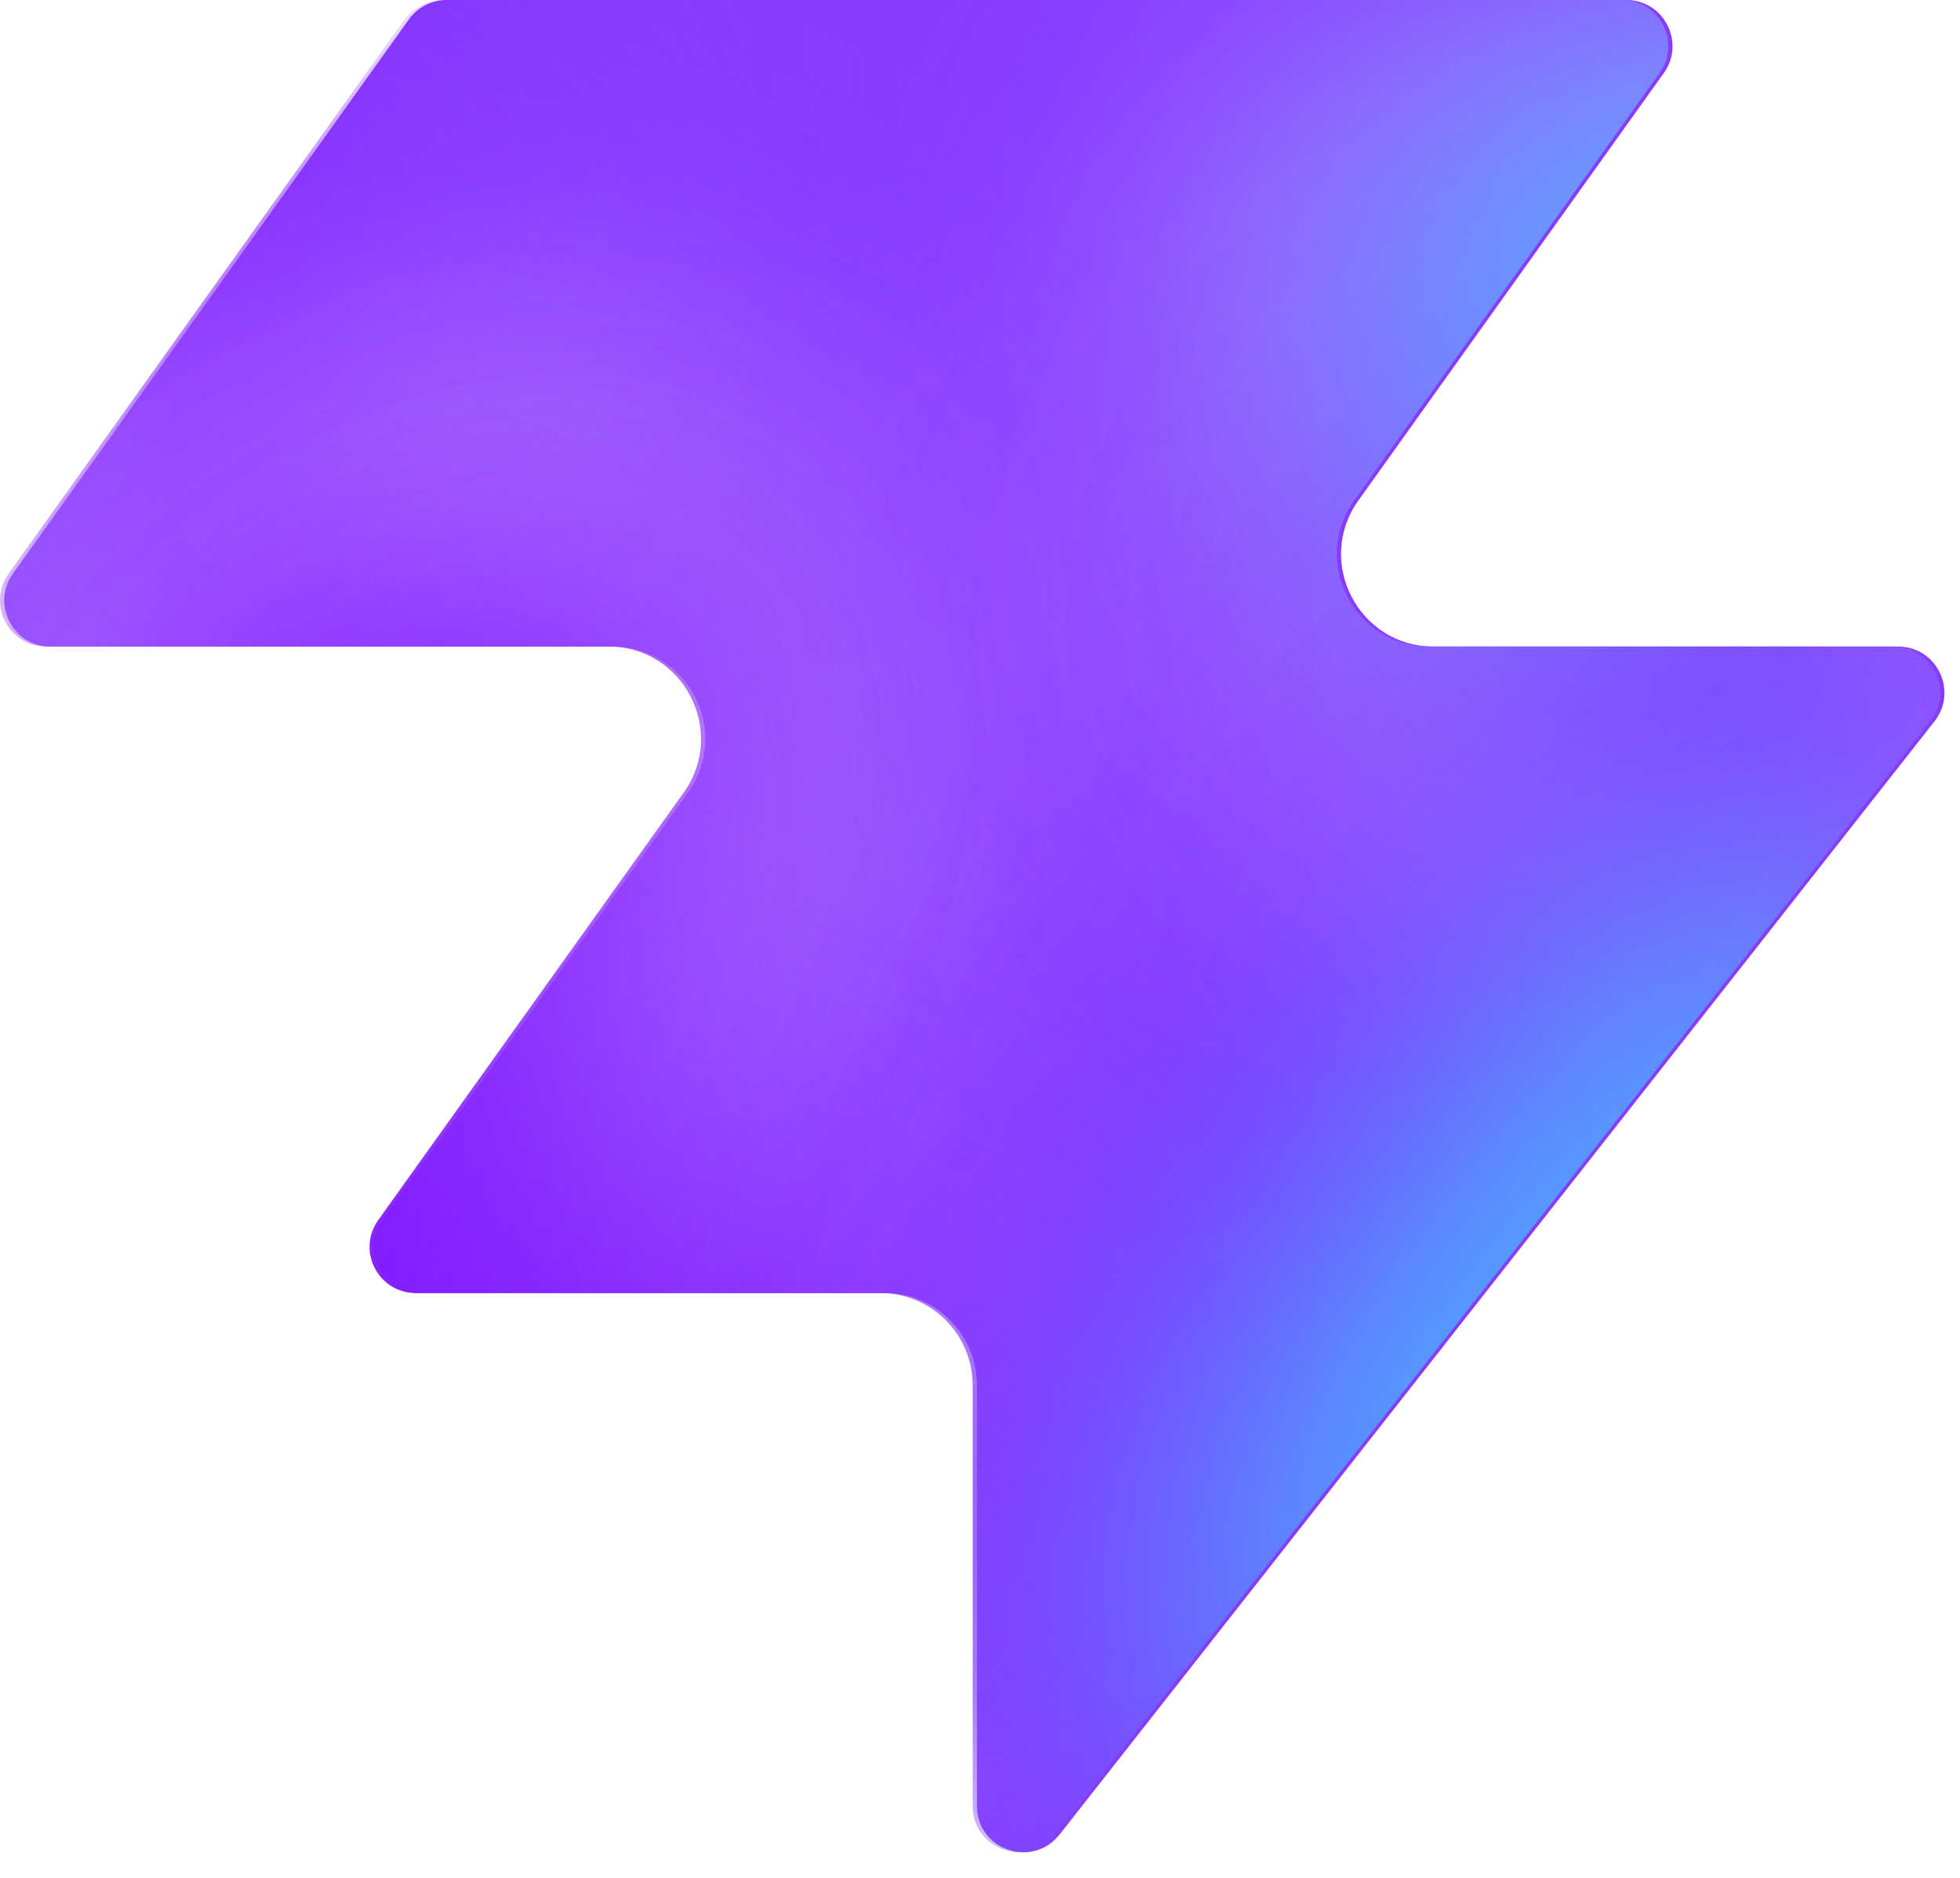
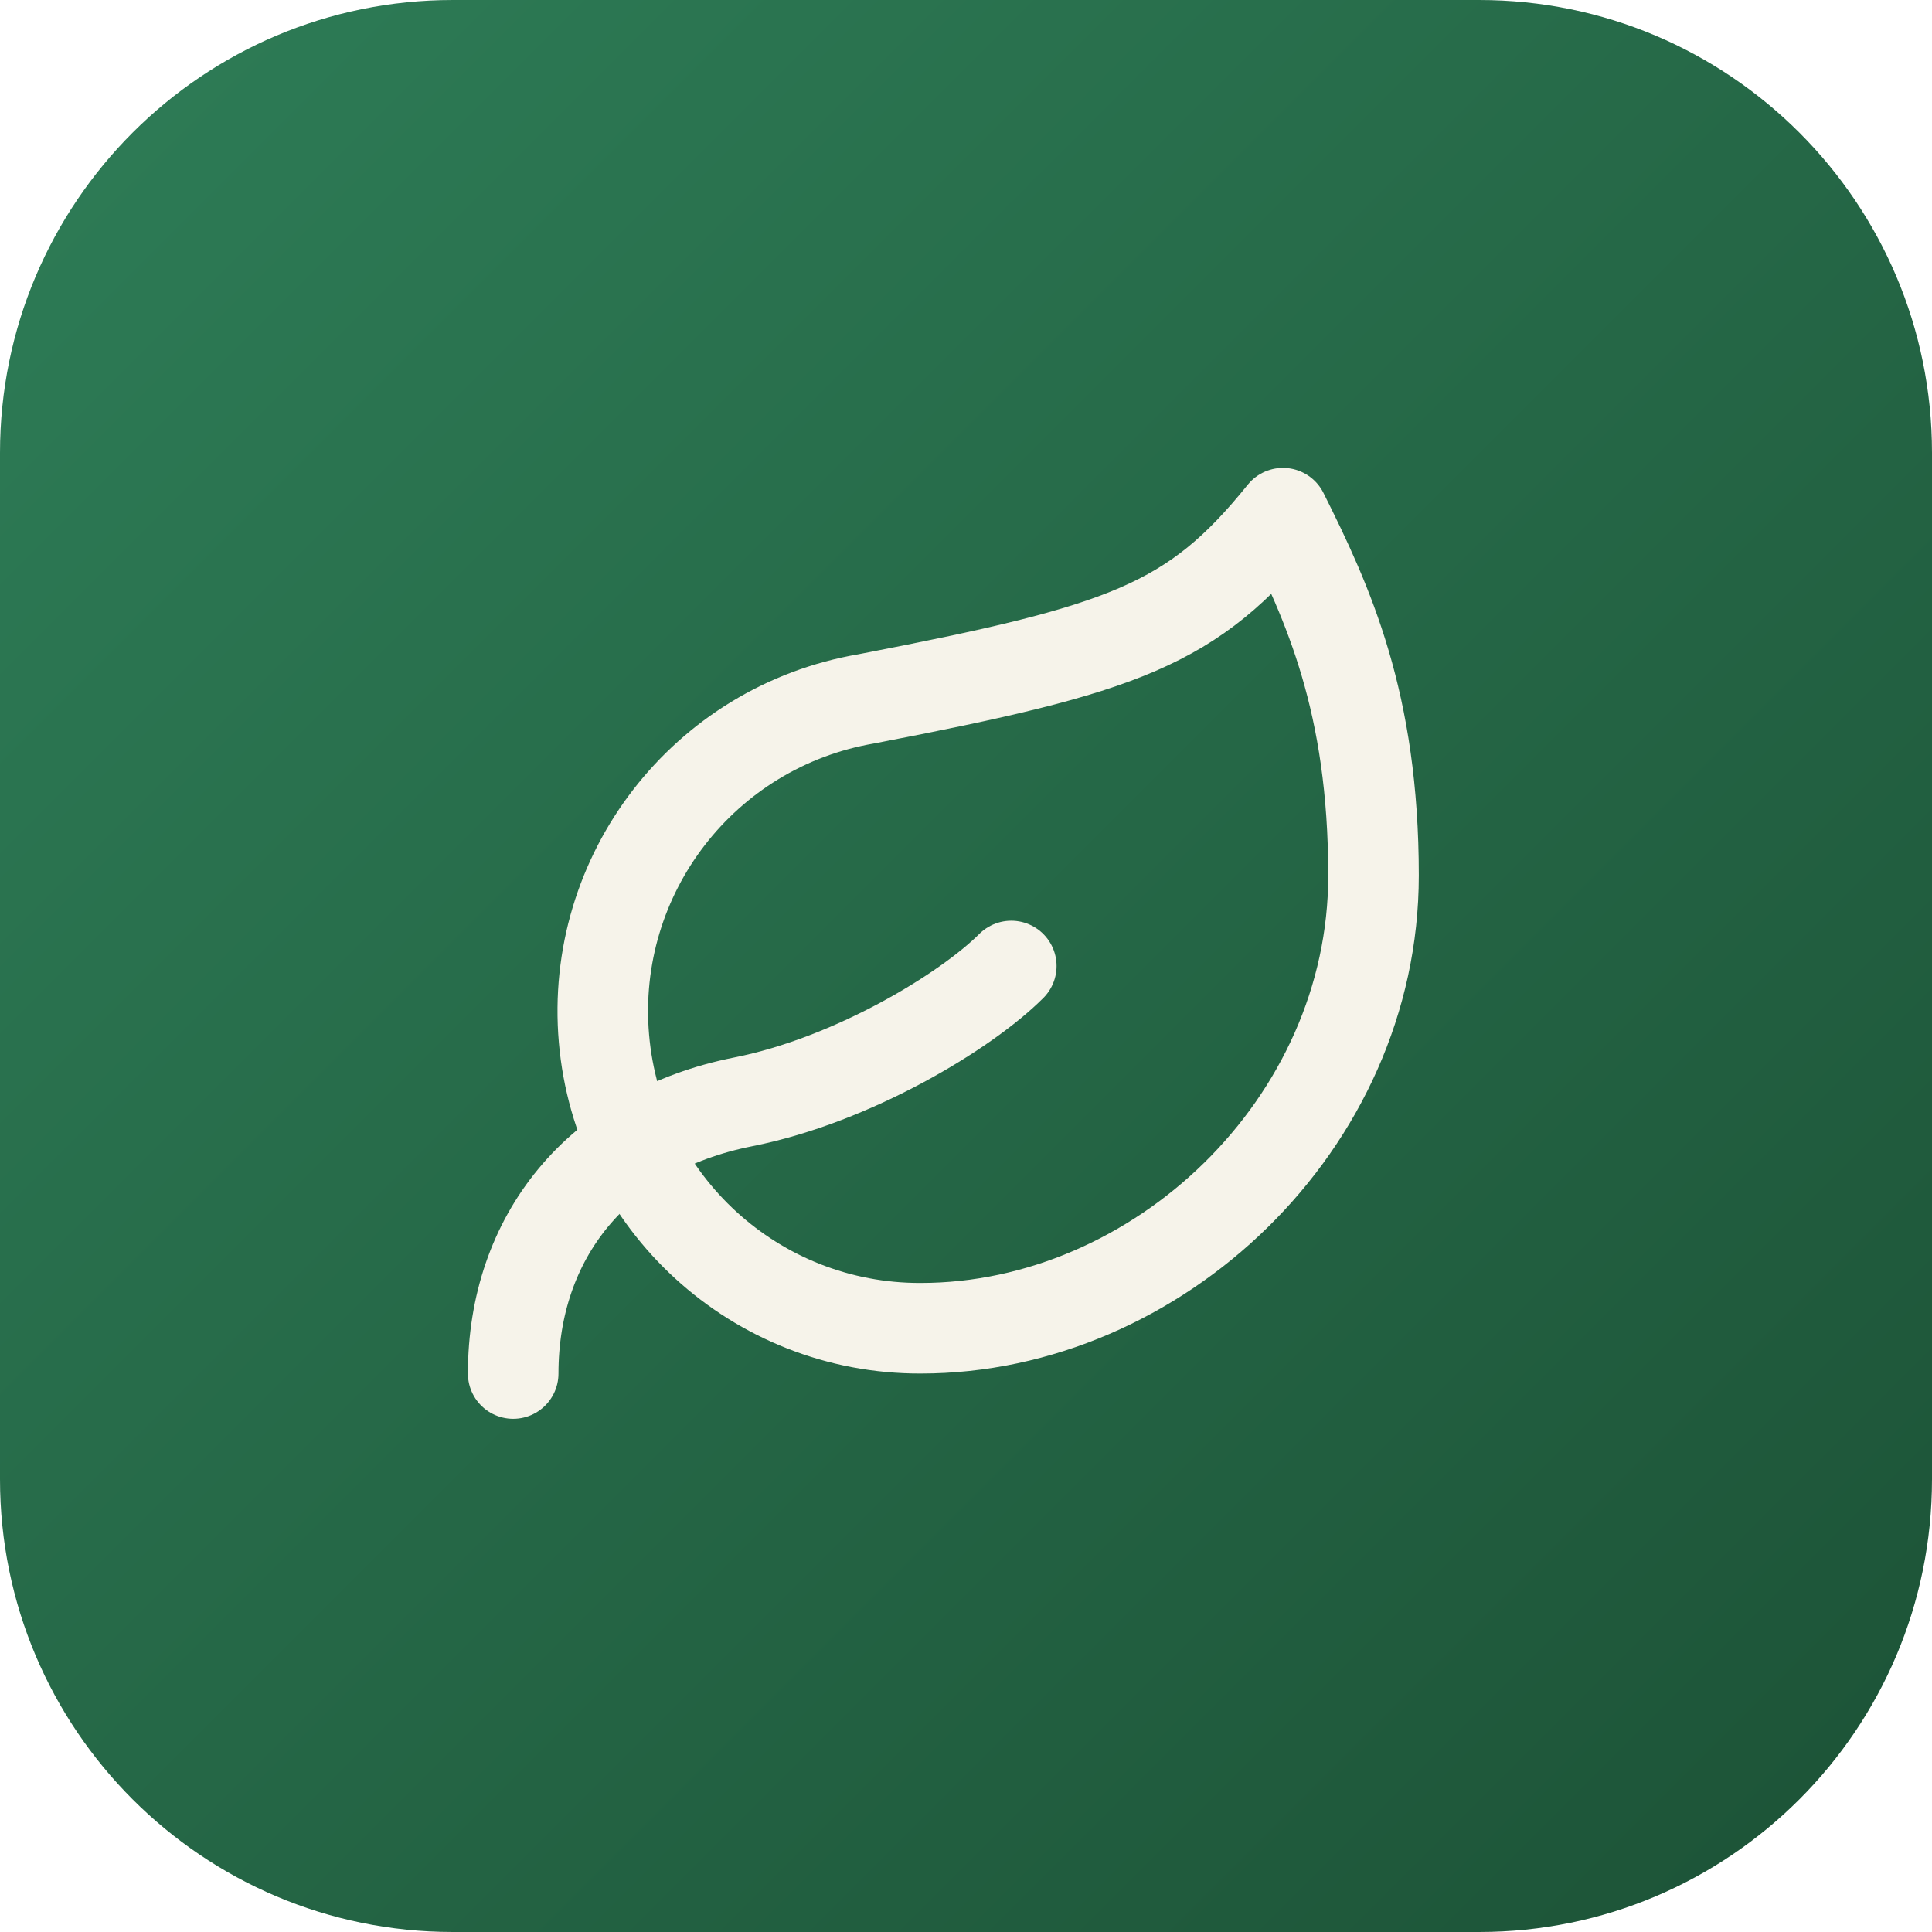
- <svg xmlns="http://www.w3.org/2000/svg" width="48" height="46" fill="none" viewBox="0 0 48 46">
-   <path fill="#863bff" d="M25.946 44.938c-.664.845-2.021.375-2.021-.698V33.937a2.26 2.26 0 0 0-2.262-2.262H10.287c-.92 0-1.456-1.04-.92-1.788l7.48-10.471c1.07-1.497 0-3.578-1.842-3.578H1.237c-.92 0-1.456-1.04-.92-1.788L10.013.474c.214-.297.556-.474.92-.474h28.894c.92 0 1.456 1.04.92 1.788l-7.48 10.471c-1.07 1.498 0 3.579 1.842 3.579h11.377c.943 0 1.473 1.088.89 1.83L25.947 44.94z" style="fill:#863bff;fill:color(display-p3 .525 .23 1);fill-opacity:1" />
-   <mask id="a" width="48" height="46" x="0" y="0" maskUnits="userSpaceOnUse" style="mask-type:alpha">
-     <path fill="#000" d="M25.842 44.938c-.664.844-2.021.375-2.021-.698V33.937a2.26 2.26 0 0 0-2.262-2.262H10.183c-.92 0-1.456-1.04-.92-1.788l7.48-10.471c1.07-1.498 0-3.579-1.842-3.579H1.133c-.92 0-1.456-1.04-.92-1.787L9.91.473c.214-.297.556-.474.92-.474h28.894c.92 0 1.456 1.04.92 1.788l-7.48 10.471c-1.07 1.498 0 3.578 1.842 3.578h11.377c.943 0 1.473 1.088.89 1.832L25.843 44.94z" style="fill:#000;fill-opacity:1" />
-   </mask>
-   <g mask="url(#a)">
-     <g filter="url(#b)">
-       <ellipse cx="5.508" cy="14.704" fill="#ede6ff" rx="5.508" ry="14.704" style="fill:#ede6ff;fill:color(display-p3 .927 .903 1);fill-opacity:1" transform="matrix(.00324 1 1 -.00324 -4.47 31.516)" />
-     </g>
-     <g filter="url(#c)">
-       <ellipse cx="10.399" cy="29.851" fill="#ede6ff" rx="10.399" ry="29.851" style="fill:#ede6ff;fill:color(display-p3 .927 .903 1);fill-opacity:1" transform="matrix(.00324 1 1 -.00324 -39.328 7.883)" />
-     </g>
-     <g filter="url(#d)">
-       <ellipse cx="5.508" cy="30.487" fill="#7e14ff" rx="5.508" ry="30.487" style="fill:#7e14ff;fill:color(display-p3 .492 .077 1);fill-opacity:1" transform="rotate(89.814 -25.913 -14.639)scale(1 -1)" />
-     </g>
-     <g filter="url(#e)">
-       <ellipse cx="5.508" cy="30.599" fill="#7e14ff" rx="5.508" ry="30.599" style="fill:#7e14ff;fill:color(display-p3 .492 .077 1);fill-opacity:1" transform="rotate(89.814 -32.644 -3.334)scale(1 -1)" />
-     </g>
-     <g filter="url(#f)">
-       <ellipse cx="5.508" cy="30.599" fill="#7e14ff" rx="5.508" ry="30.599" style="fill:#7e14ff;fill:color(display-p3 .492 .077 1);fill-opacity:1" transform="matrix(.00324 1 1 -.00324 -34.34 30.47)" />
-     </g>
-     <g filter="url(#g)">
-       <ellipse cx="14.072" cy="22.078" fill="#ede6ff" rx="14.072" ry="22.078" style="fill:#ede6ff;fill:color(display-p3 .927 .903 1);fill-opacity:1" transform="rotate(93.35 24.506 48.493)scale(-1 1)" />
-     </g>
-     <g filter="url(#h)">
-       <ellipse cx="3.47" cy="21.501" fill="#7e14ff" rx="3.47" ry="21.501" style="fill:#7e14ff;fill:color(display-p3 .492 .077 1);fill-opacity:1" transform="rotate(89.009 28.708 47.59)scale(-1 1)" />
-     </g>
-     <g filter="url(#i)">
-       <ellipse cx="3.47" cy="21.501" fill="#7e14ff" rx="3.47" ry="21.501" style="fill:#7e14ff;fill:color(display-p3 .492 .077 1);fill-opacity:1" transform="rotate(89.009 28.708 47.59)scale(-1 1)" />
-     </g>
-     <g filter="url(#j)">
-       <ellipse cx=".387" cy="8.972" fill="#7e14ff" rx="4.407" ry="29.108" style="fill:#7e14ff;fill:color(display-p3 .492 .077 1);fill-opacity:1" transform="rotate(39.51 .387 8.972)" />
-     </g>
-     <g filter="url(#k)">
-       <ellipse cx="47.523" cy="-6.092" fill="#7e14ff" rx="4.407" ry="29.108" style="fill:#7e14ff;fill:color(display-p3 .492 .077 1);fill-opacity:1" transform="rotate(37.892 47.523 -6.092)" />
-     </g>
-     <g filter="url(#l)">
-       <ellipse cx="41.412" cy="6.333" fill="#47bfff" rx="5.971" ry="9.665" style="fill:#47bfff;fill:color(display-p3 .28 .748 1);fill-opacity:1" transform="rotate(37.892 41.412 6.333)" />
-     </g>
-     <g filter="url(#m)">
-       <ellipse cx="-1.879" cy="38.332" fill="#7e14ff" rx="4.407" ry="29.108" style="fill:#7e14ff;fill:color(display-p3 .492 .077 1);fill-opacity:1" transform="rotate(37.892 -1.88 38.332)" />
-     </g>
-     <g filter="url(#n)">
-       <ellipse cx="-1.879" cy="38.332" fill="#7e14ff" rx="4.407" ry="29.108" style="fill:#7e14ff;fill:color(display-p3 .492 .077 1);fill-opacity:1" transform="rotate(37.892 -1.88 38.332)" />
-     </g>
-     <g filter="url(#o)">
-       <ellipse cx="35.651" cy="29.907" fill="#7e14ff" rx="4.407" ry="29.108" style="fill:#7e14ff;fill:color(display-p3 .492 .077 1);fill-opacity:1" transform="rotate(37.892 35.651 29.907)" />
-     </g>
-     <g filter="url(#p)">
-       <ellipse cx="38.418" cy="32.4" fill="#47bfff" rx="5.971" ry="15.297" style="fill:#47bfff;fill:color(display-p3 .28 .748 1);fill-opacity:1" transform="rotate(37.892 38.418 32.4)" />
-     </g>
+ <svg xmlns="http://www.w3.org/2000/svg" width="64" height="64" viewBox="0 0 64 64" fill="none">
+   <defs>
+     <linearGradient id="bg" x1="0" y1="0" x2="64" y2="64" gradientUnits="userSpaceOnUse">
+       <stop offset="0" stop-color="#2E7D57" />
+       <stop offset="1" stop-color="#1C5236" />
+     </linearGradient>
+   </defs>
+   <rect width="64" height="64" rx="15" fill="url(#bg)" />
+   <g transform="translate(14 14) scale(1.5)" stroke="#F6F3EA" stroke-width="2" stroke-linecap="round" stroke-linejoin="round">
+     <path d="M11 20A7 7 0 0 1 9.8 6.1C15.5 5 17 4.48 19 2c1 2 2 4.18 2 8 0 5.5-4.78 10-10 10Z" />
+     <path d="M2 21c0-3 1.85-5.36 5.08-6C9.5 14.52 12 13 13 12" />
  </g>
-   <defs>
-     <filter id="b" width="60.045" height="41.654" x="-19.77" y="16.149" color-interpolation-filters="sRGB" filterUnits="userSpaceOnUse">
-       <feFlood flood-opacity="0" result="BackgroundImageFix" />
-       <feBlend in="SourceGraphic" in2="BackgroundImageFix" result="shape" />
-       <feGaussianBlur result="effect1_foregroundBlur_2002_17158" stdDeviation="7.659" />
-     </filter>
-     <filter id="c" width="90.34" height="51.437" x="-54.613" y="-7.533" color-interpolation-filters="sRGB" filterUnits="userSpaceOnUse">
-       <feFlood flood-opacity="0" result="BackgroundImageFix" />
-       <feBlend in="SourceGraphic" in2="BackgroundImageFix" result="shape" />
-       <feGaussianBlur result="effect1_foregroundBlur_2002_17158" stdDeviation="7.659" />
-     </filter>
-     <filter id="d" width="79.355" height="29.4" x="-49.64" y="2.03" color-interpolation-filters="sRGB" filterUnits="userSpaceOnUse">
-       <feFlood flood-opacity="0" result="BackgroundImageFix" />
-       <feBlend in="SourceGraphic" in2="BackgroundImageFix" result="shape" />
-       <feGaussianBlur result="effect1_foregroundBlur_2002_17158" stdDeviation="4.596" />
-     </filter>
-     <filter id="e" width="79.579" height="29.4" x="-45.045" y="20.029" color-interpolation-filters="sRGB" filterUnits="userSpaceOnUse">
-       <feFlood flood-opacity="0" result="BackgroundImageFix" />
-       <feBlend in="SourceGraphic" in2="BackgroundImageFix" result="shape" />
-       <feGaussianBlur result="effect1_foregroundBlur_2002_17158" stdDeviation="4.596" />
-     </filter>
-     <filter id="f" width="79.579" height="29.4" x="-43.513" y="21.178" color-interpolation-filters="sRGB" filterUnits="userSpaceOnUse">
-       <feFlood flood-opacity="0" result="BackgroundImageFix" />
-       <feBlend in="SourceGraphic" in2="BackgroundImageFix" result="shape" />
-       <feGaussianBlur result="effect1_foregroundBlur_2002_17158" stdDeviation="4.596" />
-     </filter>
-     <filter id="g" width="74.749" height="58.852" x="15.756" y="-17.901" color-interpolation-filters="sRGB" filterUnits="userSpaceOnUse">
-       <feFlood flood-opacity="0" result="BackgroundImageFix" />
-       <feBlend in="SourceGraphic" in2="BackgroundImageFix" result="shape" />
-       <feGaussianBlur result="effect1_foregroundBlur_2002_17158" stdDeviation="7.659" />
-     </filter>
-     <filter id="h" width="61.377" height="25.362" x="23.548" y="2.284" color-interpolation-filters="sRGB" filterUnits="userSpaceOnUse">
-       <feFlood flood-opacity="0" result="BackgroundImageFix" />
-       <feBlend in="SourceGraphic" in2="BackgroundImageFix" result="shape" />
-       <feGaussianBlur result="effect1_foregroundBlur_2002_17158" stdDeviation="4.596" />
-     </filter>
-     <filter id="i" width="61.377" height="25.362" x="23.548" y="2.284" color-interpolation-filters="sRGB" filterUnits="userSpaceOnUse">
-       <feFlood flood-opacity="0" result="BackgroundImageFix" />
-       <feBlend in="SourceGraphic" in2="BackgroundImageFix" result="shape" />
-       <feGaussianBlur result="effect1_foregroundBlur_2002_17158" stdDeviation="4.596" />
-     </filter>
-     <filter id="j" width="56.045" height="63.649" x="-27.636" y="-22.853" color-interpolation-filters="sRGB" filterUnits="userSpaceOnUse">
-       <feFlood flood-opacity="0" result="BackgroundImageFix" />
-       <feBlend in="SourceGraphic" in2="BackgroundImageFix" result="shape" />
-       <feGaussianBlur result="effect1_foregroundBlur_2002_17158" stdDeviation="4.596" />
-     </filter>
-     <filter id="k" width="54.814" height="64.646" x="20.116" y="-38.415" color-interpolation-filters="sRGB" filterUnits="userSpaceOnUse">
-       <feFlood flood-opacity="0" result="BackgroundImageFix" />
-       <feBlend in="SourceGraphic" in2="BackgroundImageFix" result="shape" />
-       <feGaussianBlur result="effect1_foregroundBlur_2002_17158" stdDeviation="4.596" />
-     </filter>
-     <filter id="l" width="33.541" height="35.313" x="24.641" y="-11.323" color-interpolation-filters="sRGB" filterUnits="userSpaceOnUse">
-       <feFlood flood-opacity="0" result="BackgroundImageFix" />
-       <feBlend in="SourceGraphic" in2="BackgroundImageFix" result="shape" />
-       <feGaussianBlur result="effect1_foregroundBlur_2002_17158" stdDeviation="4.596" />
-     </filter>
-     <filter id="m" width="54.814" height="64.646" x="-29.286" y="6.009" color-interpolation-filters="sRGB" filterUnits="userSpaceOnUse">
-       <feFlood flood-opacity="0" result="BackgroundImageFix" />
-       <feBlend in="SourceGraphic" in2="BackgroundImageFix" result="shape" />
-       <feGaussianBlur result="effect1_foregroundBlur_2002_17158" stdDeviation="4.596" />
-     </filter>
-     <filter id="n" width="54.814" height="64.646" x="-29.286" y="6.009" color-interpolation-filters="sRGB" filterUnits="userSpaceOnUse">
-       <feFlood flood-opacity="0" result="BackgroundImageFix" />
-       <feBlend in="SourceGraphic" in2="BackgroundImageFix" result="shape" />
-       <feGaussianBlur result="effect1_foregroundBlur_2002_17158" stdDeviation="4.596" />
-     </filter>
-     <filter id="o" width="54.814" height="64.646" x="8.244" y="-2.416" color-interpolation-filters="sRGB" filterUnits="userSpaceOnUse">
-       <feFlood flood-opacity="0" result="BackgroundImageFix" />
-       <feBlend in="SourceGraphic" in2="BackgroundImageFix" result="shape" />
-       <feGaussianBlur result="effect1_foregroundBlur_2002_17158" stdDeviation="4.596" />
-     </filter>
-     <filter id="p" width="39.409" height="43.623" x="18.713" y="10.588" color-interpolation-filters="sRGB" filterUnits="userSpaceOnUse">
-       <feFlood flood-opacity="0" result="BackgroundImageFix" />
-       <feBlend in="SourceGraphic" in2="BackgroundImageFix" result="shape" />
-       <feGaussianBlur result="effect1_foregroundBlur_2002_17158" stdDeviation="4.596" />
-     </filter>
-   </defs>
</svg>
